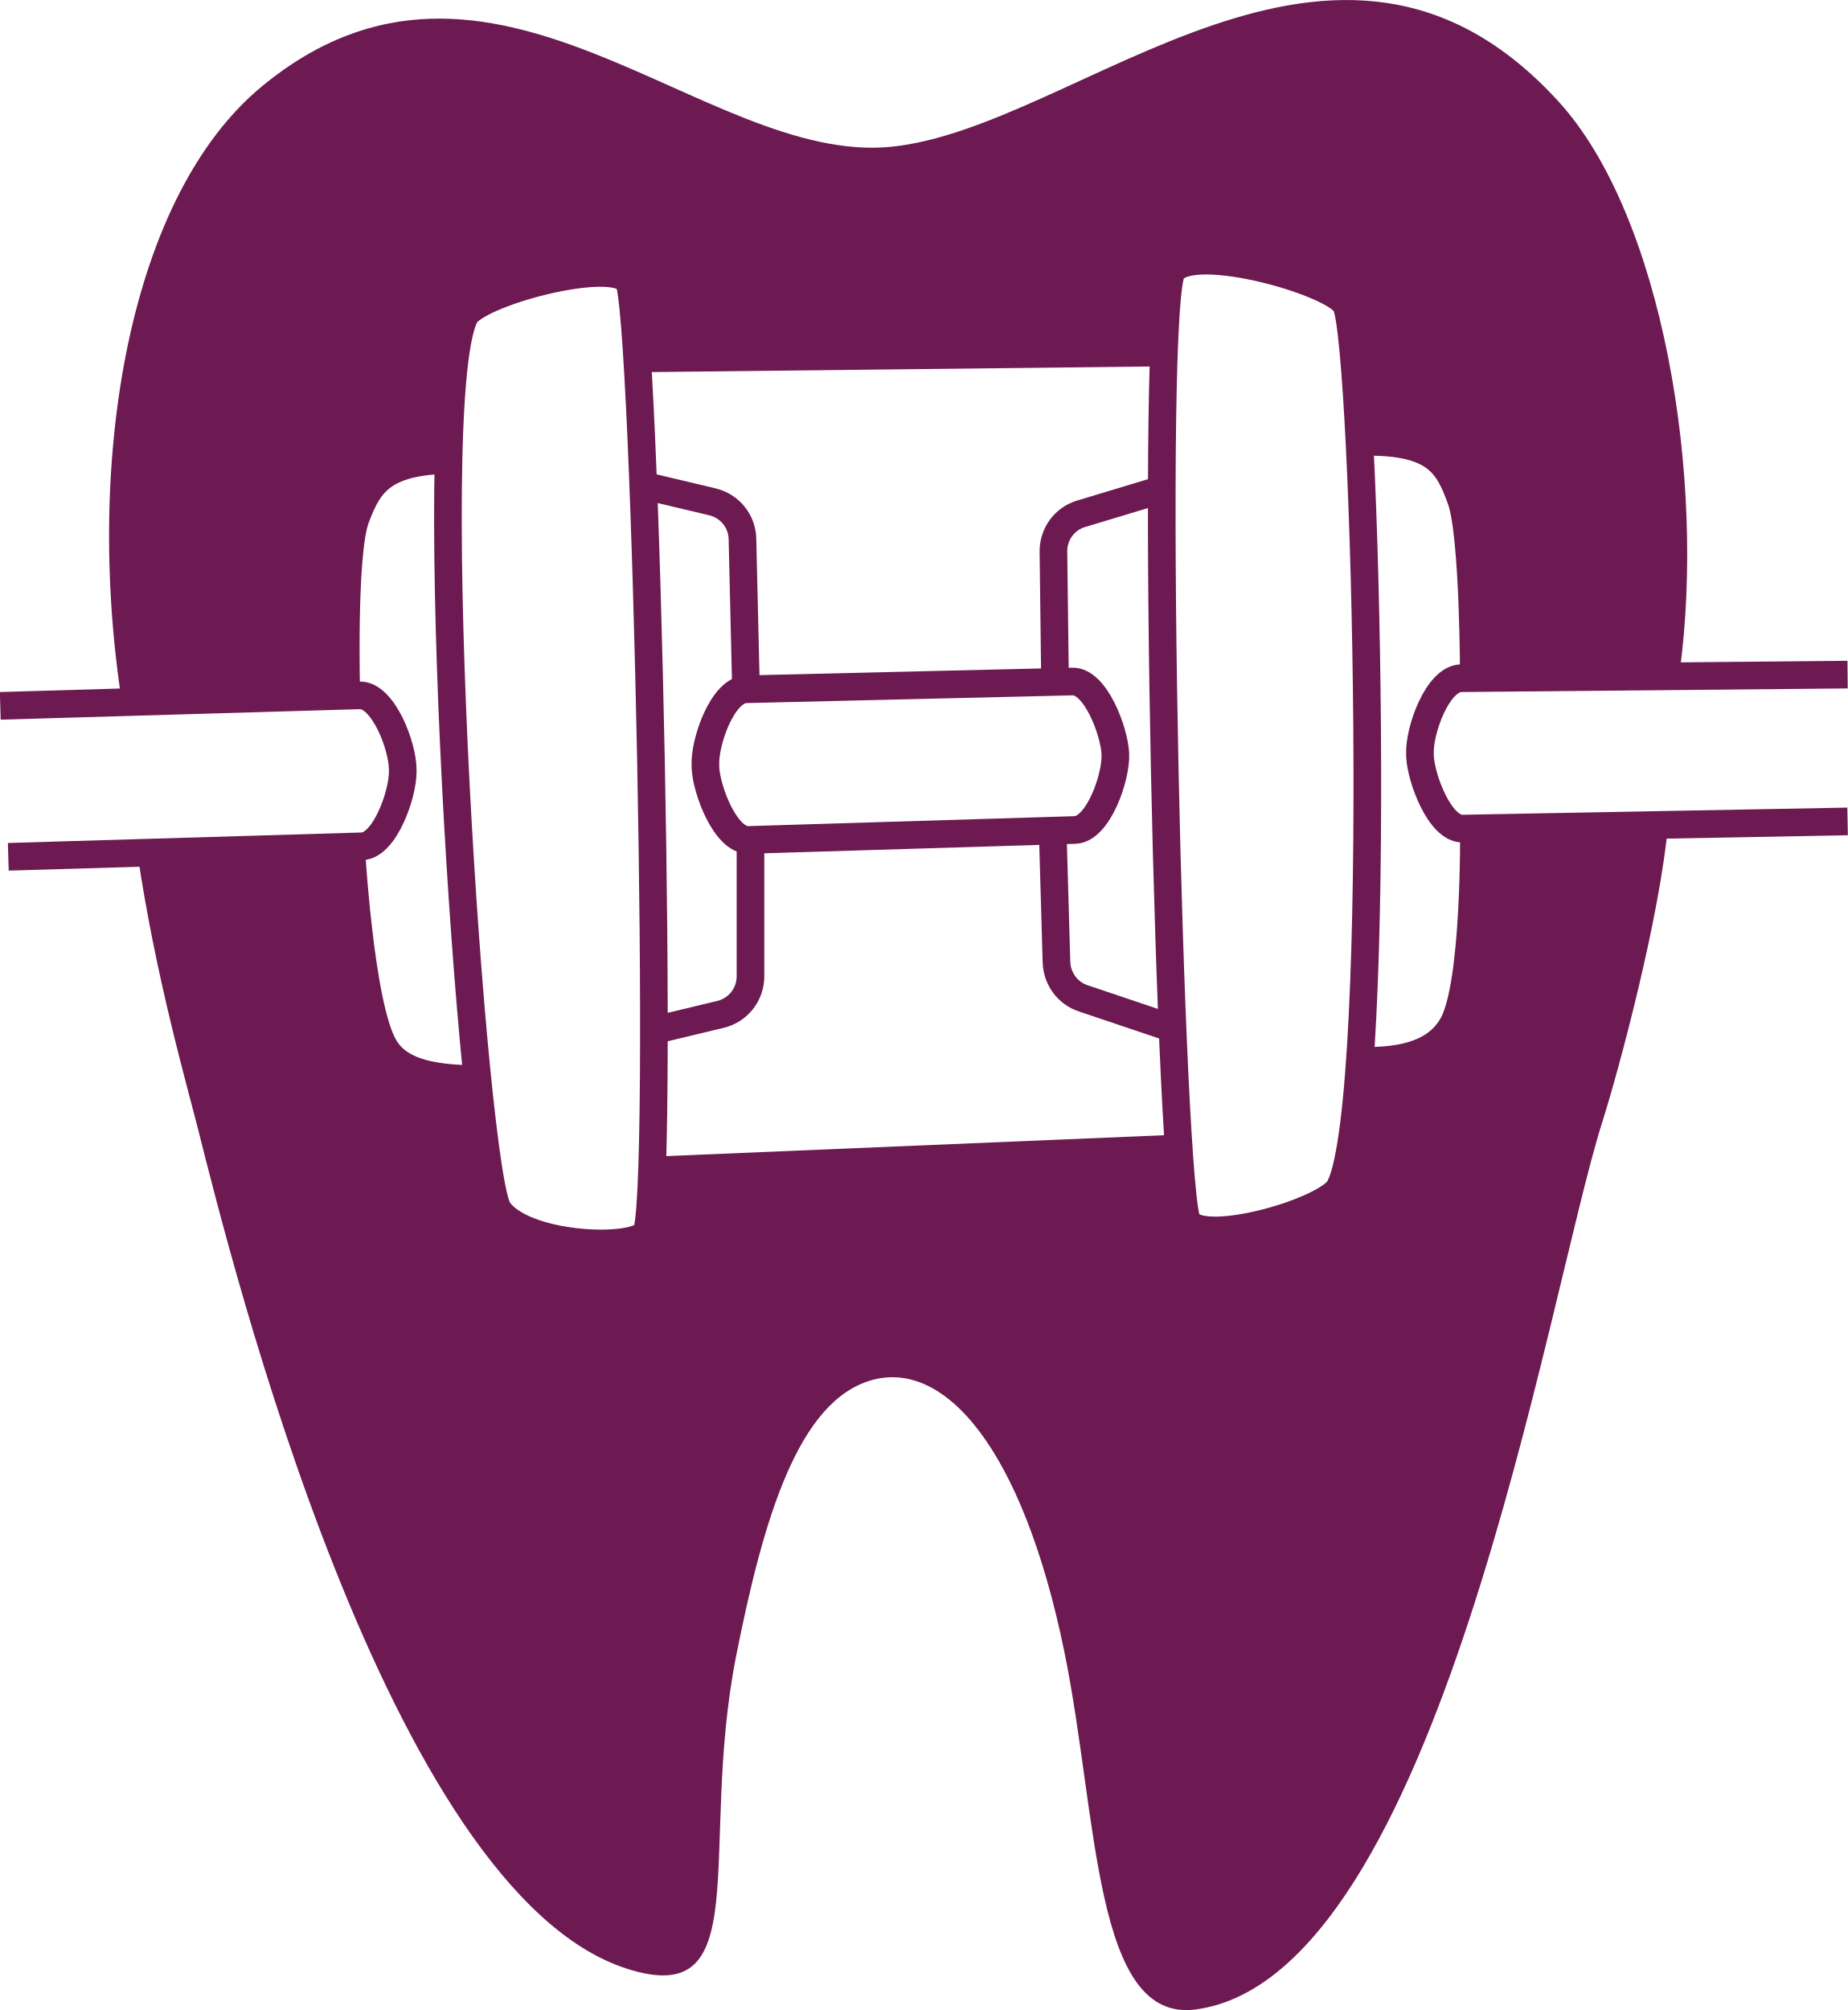
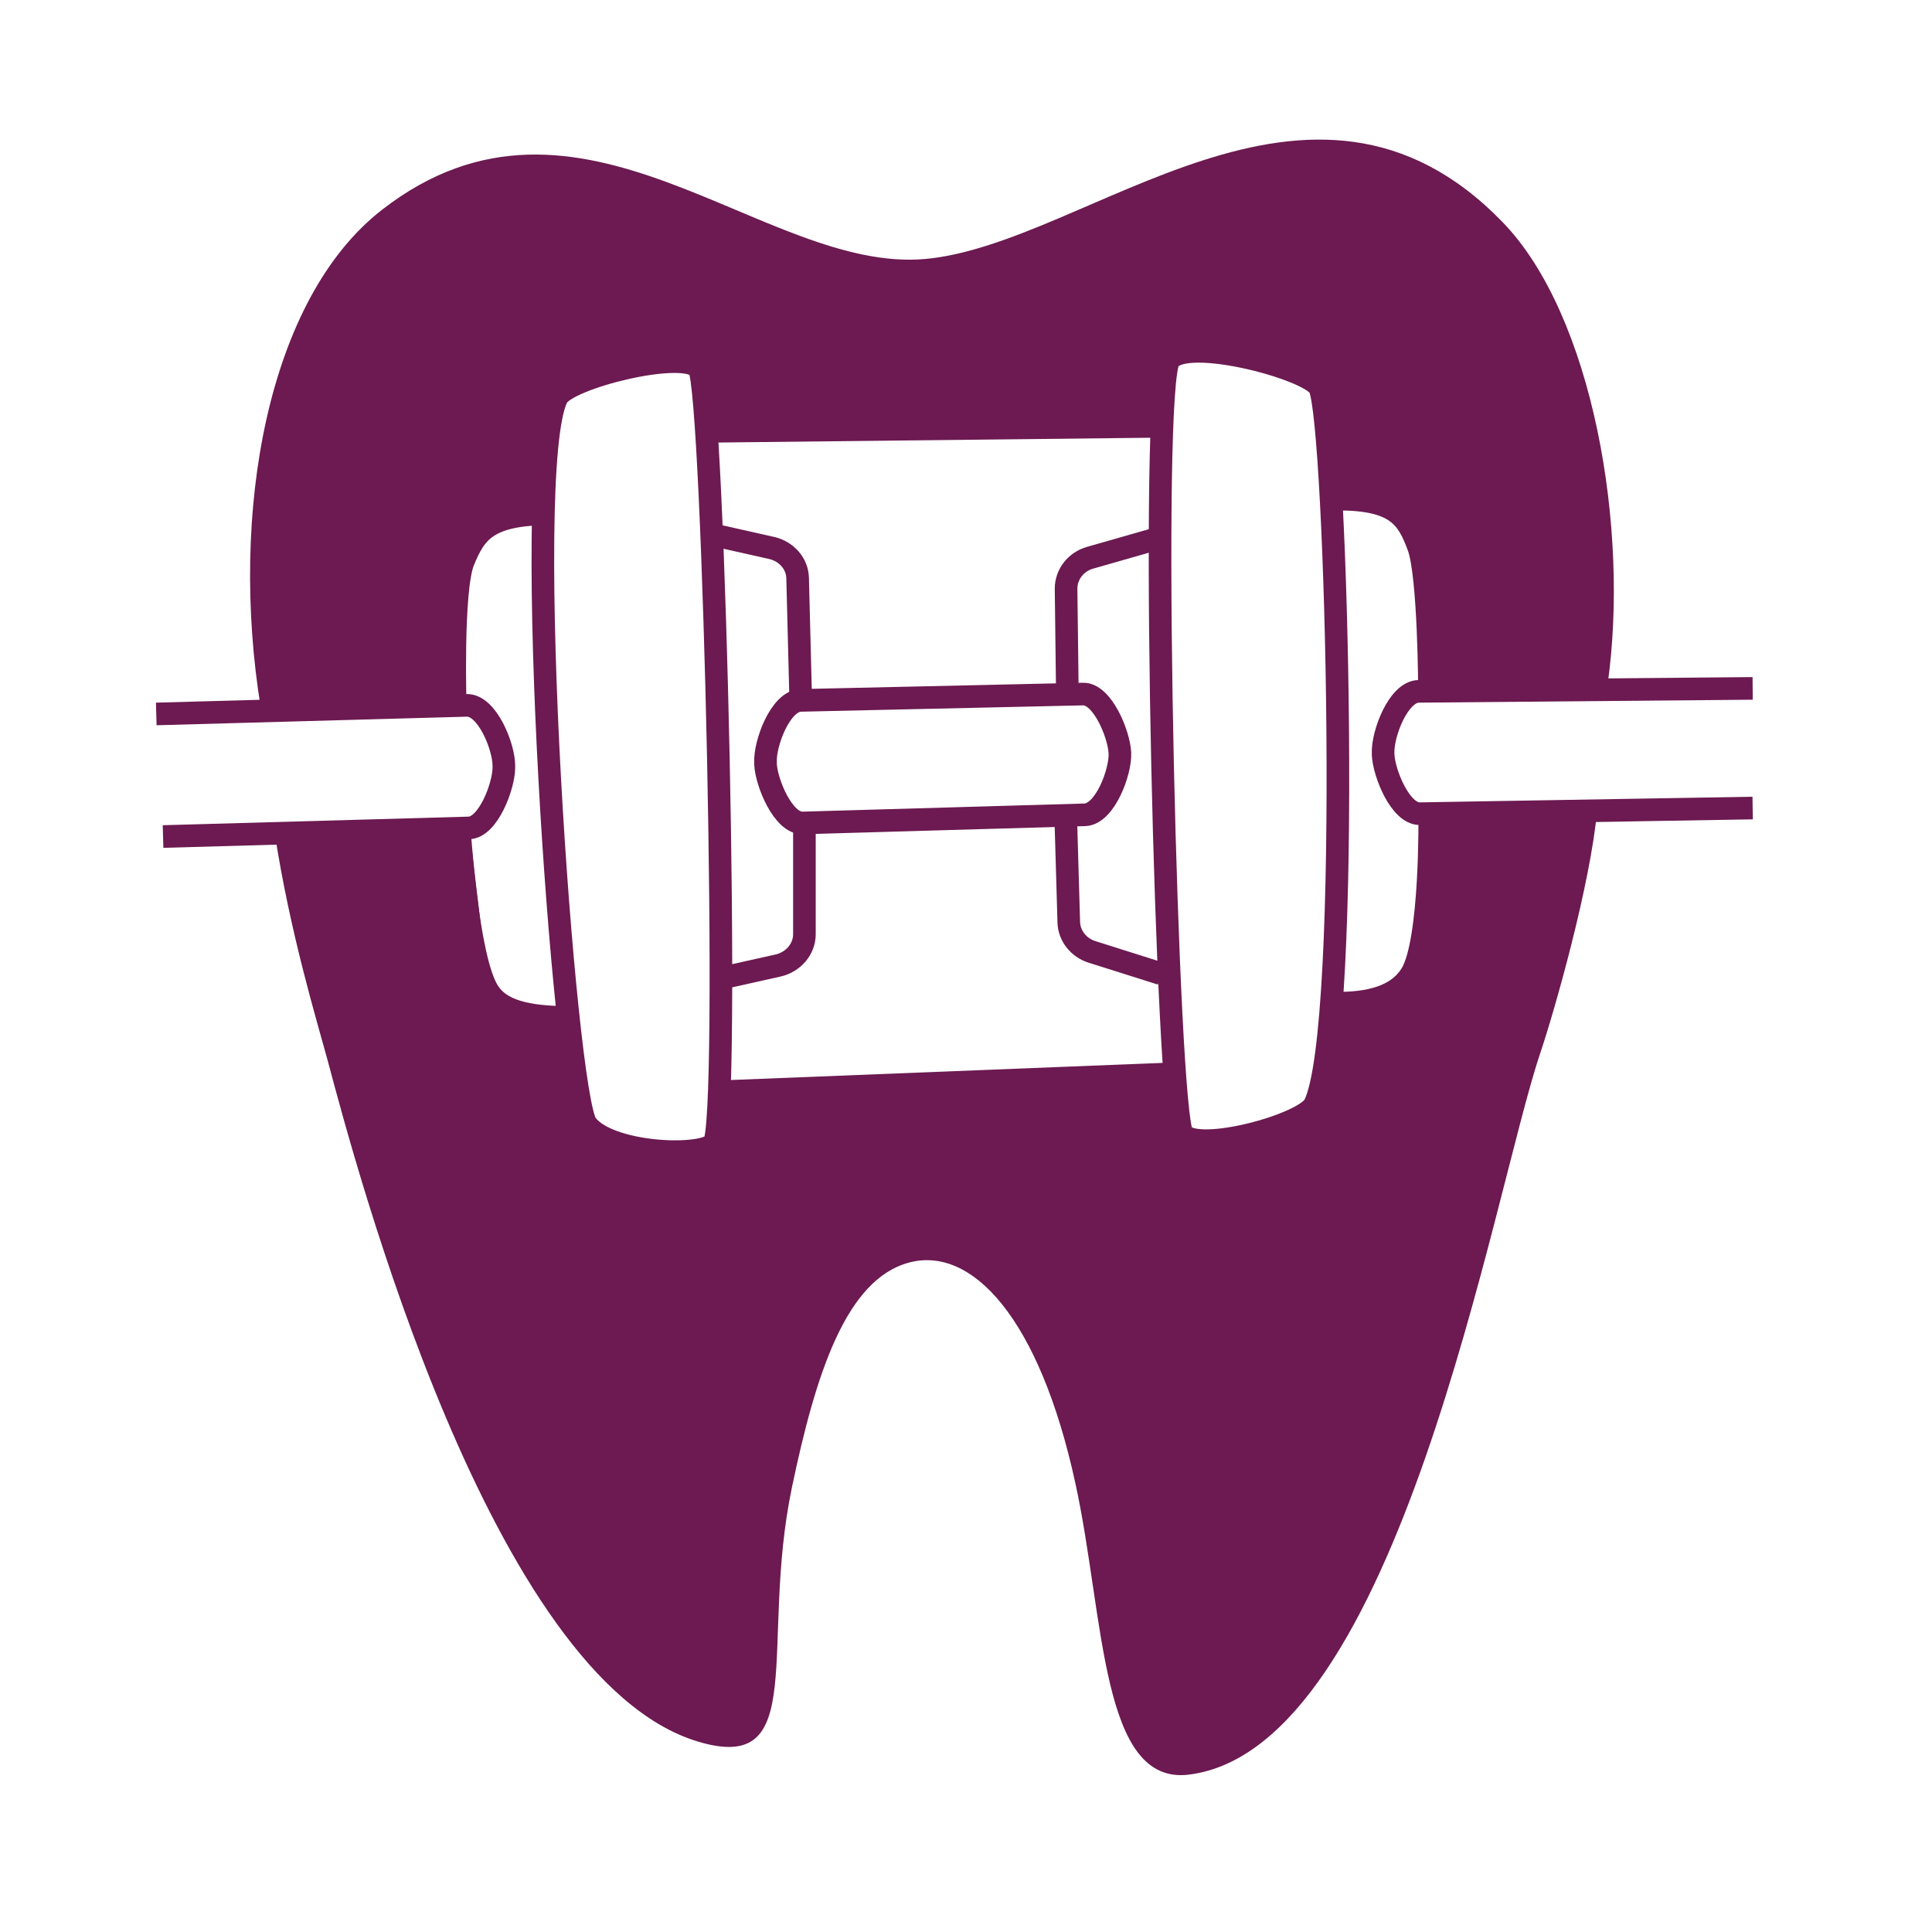
- <svg xmlns="http://www.w3.org/2000/svg" id="Ebene_2" data-name="Ebene 2" viewBox="0 0 66.85 72.7">
+ <svg xmlns="http://www.w3.org/2000/svg" id="Ebene_2" data-name="Ebene 2" viewBox="0 0 85.43 85.43">
  <defs>
    <style>
-       .cls-1 {
+       .cls-1, .cls-2 {
+         fill: none;
+       }
+ 
+       .cls-3 {
        fill: #6c1a51;
      }

      .cls-2 {
-         fill: none;
        stroke: #6c1a51;
        stroke-miterlimit: 10;
      }
    </style>
  </defs>
  <g id="Ebene_3" data-name="Ebene 3">
    <g>
-       <path class="cls-1" d="M60.35,29.76c-.28,3.34-1.78,8.92-2.38,10.81-2,6.28-5.91,30.93-14.71,32.11-3.71.5-3.53-6.98-4.76-12.96-1.51-7.35-4.33-10.55-6.97-9.8s-3.9,4.94-4.9,9.98c-1.38,7.02.78,12.84-3.97,11.3-8.64-2.8-14.3-25.62-15.48-30.3-.4-1.59-1.57-5.64-2.21-10.06l8.14-.24.82,7.29,3.01,1.16,1.09,4.71,2.83,1.26,2.5-.4.32-2.75.3-.05,18.61-.78.44,3.43,3.48-.55,2.05-1.27.72-3.92,1.77-.44,1.52-1.2,1.02-6.98,6.77-.34Z" />
-       <path class="cls-2" d="M16.79,11.46c.41-.87,5.33-2.17,5.95-1.3s1.33,33.72.62,34.47c-.59.62-4.41.44-5.33-.86s-2.78-29.03-1.23-32.31Z" />
-       <path class="cls-2" d="M48.5,42.91c-.42.89-4.91,2.19-5.54,1.29s-1.36-31.36-.62-34.25c.34-1.34,5.95.22,6.36,1.08.71,1.49,1.38,28.51-.21,31.88Z" />
-       <line class="cls-2" x1="23.35" y1="12.96" x2="42.14" y2="12.75" />
-       <path class="cls-2" d="M27.08,30.38l11.81-.36c.84-.03,1.5-1.91,1.46-2.76h0c-.04-.82-.72-2.63-1.55-2.61l-11.81.28c-.85.02-1.51,1.91-1.47,2.75v.08c.04.83.73,2.64,1.56,2.62Z" />
-       <path class="cls-2" d="M66.84,24.4l-13.97.13c-.86,0-1.54,1.9-1.5,2.75v.07c.04.82.72,2.63,1.54,2.62l13.93-.26" />
-       <path class="cls-2" d="M.01,25.53l13-.38c.85-.02,1.56,1.83,1.56,2.69v.08c0,.82-.65,2.66-1.47,2.69l-12.8.38" />
-       <path class="cls-2" d="M49.48,15.98c2.46,0,2.92.81,3.38,2.1s.46,6.47.46,6.47" />
-       <path class="cls-2" d="M53.32,29.97s.07,5.64-.77,7.11c-.46.81-1.38,1.29-3.08,1.29" />
-       <path class="cls-2" d="M12.53,25.2s-.15-5.17.34-6.47,1-2.1,3.66-2.1" />
-       <path class="cls-2" d="M17.3,39.03c-1.83,0-2.89-.32-3.38-1.13-.91-1.47-1.23-7.44-1.23-7.44" />
-       <path class="cls-2" d="M23.45,17.6l2.32.55c.63.15,1.08.7,1.09,1.35l.13,5.53" />
-       <path class="cls-2" d="M27.15,30.29v5.02c0,.66-.45,1.23-1.09,1.38l-2.29.55" />
-       <path class="cls-2" d="M41.84,17.76l-2.72.82c-.61.18-1.02.74-1.01,1.38l.06,4.86" />
-       <path class="cls-2" d="M38.09,30.29l.13,4.51c.02.6.4,1.12.97,1.31l2.91.98" />
-       <path class="cls-1" d="M60.77,24.26c.94-6.97-.61-16.44-4.38-20.58-8.06-8.85-17.37.96-24.16,1.63-6.79.66-14.47-9.01-22.75-2.19-4.81,3.96-6.41,13.47-5.09,22.14l8.11-.31.72-6.85,2.87-1.6.61-5.2,4.97-1.6,1.33.72.11,2.54,18.63-.11.72-3.54h2.21l4.09,1.49.33,5.03,1.93.28,1.88,1.11.39,7.08h7.47Z" />
+       <g>
+         <path class="cls-3" d="M70.63,35.78c-.3,3.33-1.88,8.87-2.51,10.75-2.12,6.25-6.24,30.77-15.54,31.94-3.92.5-3.73-6.94-5.03-12.89-1.59-7.31-4.58-10.5-7.36-9.75s-4.12,4.91-5.17,9.93c-1.46,6.98.82,12.77-4.19,11.24-9.13-2.79-15.11-25.49-16.35-30.14-.43-1.59-1.66-5.61-2.33-10.01l8.6-.24.86,7.25,3.18,1.16,1.16,4.68,2.99,1.25,2.64-.4.33-2.74.32-.05,19.65-.78.47,3.41,3.68-.55,2.16-1.26.76-3.9,1.87-.44,1.61-1.19,1.08-6.95,7.15-.34Z" />
+         <path class="cls-2" d="M24.63,17.57c.43-.87,5.63-2.16,6.28-1.29s1.41,33.55.65,34.3c-.62.62-4.66.44-5.63-.86s-2.93-28.88-1.3-32.15Z" />
+         <path class="cls-2" d="M58.13,48.85c-.44.89-5.18,2.18-5.85,1.29s-1.44-31.19-.65-34.08c.36-1.34,6.28.21,6.72,1.07.75,1.49,1.46,28.36-.22,31.72Z" />
+         <line class="cls-2" x1="31.56" y1="19.07" x2="51.41" y2="18.85" />
+         <path class="cls-2" d="M35.49,36.39l12.48-.36c.89-.03,1.59-1.9,1.55-2.74h0c-.04-.82-.77-2.62-1.63-2.6l-12.48.28c-.9.02-1.6,1.9-1.56,2.74v.08c.04.82.78,2.63,1.65,2.6Z" />
+         <path class="cls-2" d="M77.5,30.44l-14.76.13c-.9,0-1.62,1.89-1.58,2.74v.07c.04.81.76,2.62,1.63,2.6l14.71-.25" />
+         <path class="cls-2" d="M6.91,31.57l13.73-.38c.9-.02,1.64,1.82,1.64,2.67v.08c0,.81-.69,2.65-1.55,2.67l-13.52.38" />
+         <path class="cls-2" d="M59.15,22.07c2.6,0,3.09.8,3.57,2.09s.49,6.43.49,6.43" />
+         <path class="cls-2" d="M63.22,35.99s.08,5.61-.81,7.08c-.49.8-1.46,1.29-3.25,1.29" />
+         <path class="cls-2" d="M20.13,31.24s-.16-5.15.36-6.43c.53-1.29,1.05-2.09,3.86-2.09" />
+         <path class="cls-2" d="M25.17,44.99c-1.93,0-3.05-.32-3.57-1.13-.96-1.47-1.3-7.4-1.3-7.4" />
+         <path class="cls-2" d="M31.67,23.68l2.45.55c.66.15,1.14.7,1.15,1.34l.14,5.5" />
+         <path class="cls-2" d="M35.57,36.31v5c0,.65-.48,1.22-1.15,1.38l-2.42.54" />
+         <path class="cls-2" d="M51.08,23.84l-2.87.82c-.64.18-1.07.74-1.07,1.37l.06,4.84" />
+         <path class="cls-2" d="M47.13,36.31l.13,4.48c.02.59.43,1.11,1.02,1.3l3.07.97" />
+         <path class="cls-3" d="M71.08,30.3c.99-6.93-.65-16.36-4.63-20.47-8.51-8.8-18.35.96-25.52,1.62-7.17.66-15.28-8.97-24.03-2.18-5.08,3.94-6.77,13.4-5.37,22.02l8.56-.31.76-6.82,3.04-1.59.64-5.17,5.25-1.59,1.4.71.12,2.53,19.68-.11.76-3.52h2.34l4.32,1.48.35,5,2.04.27,1.99,1.1.41,7.04h7.89Z" />
+       </g>
+       <rect class="cls-1" width="85.43" height="85.43" />
    </g>
  </g>
</svg>
